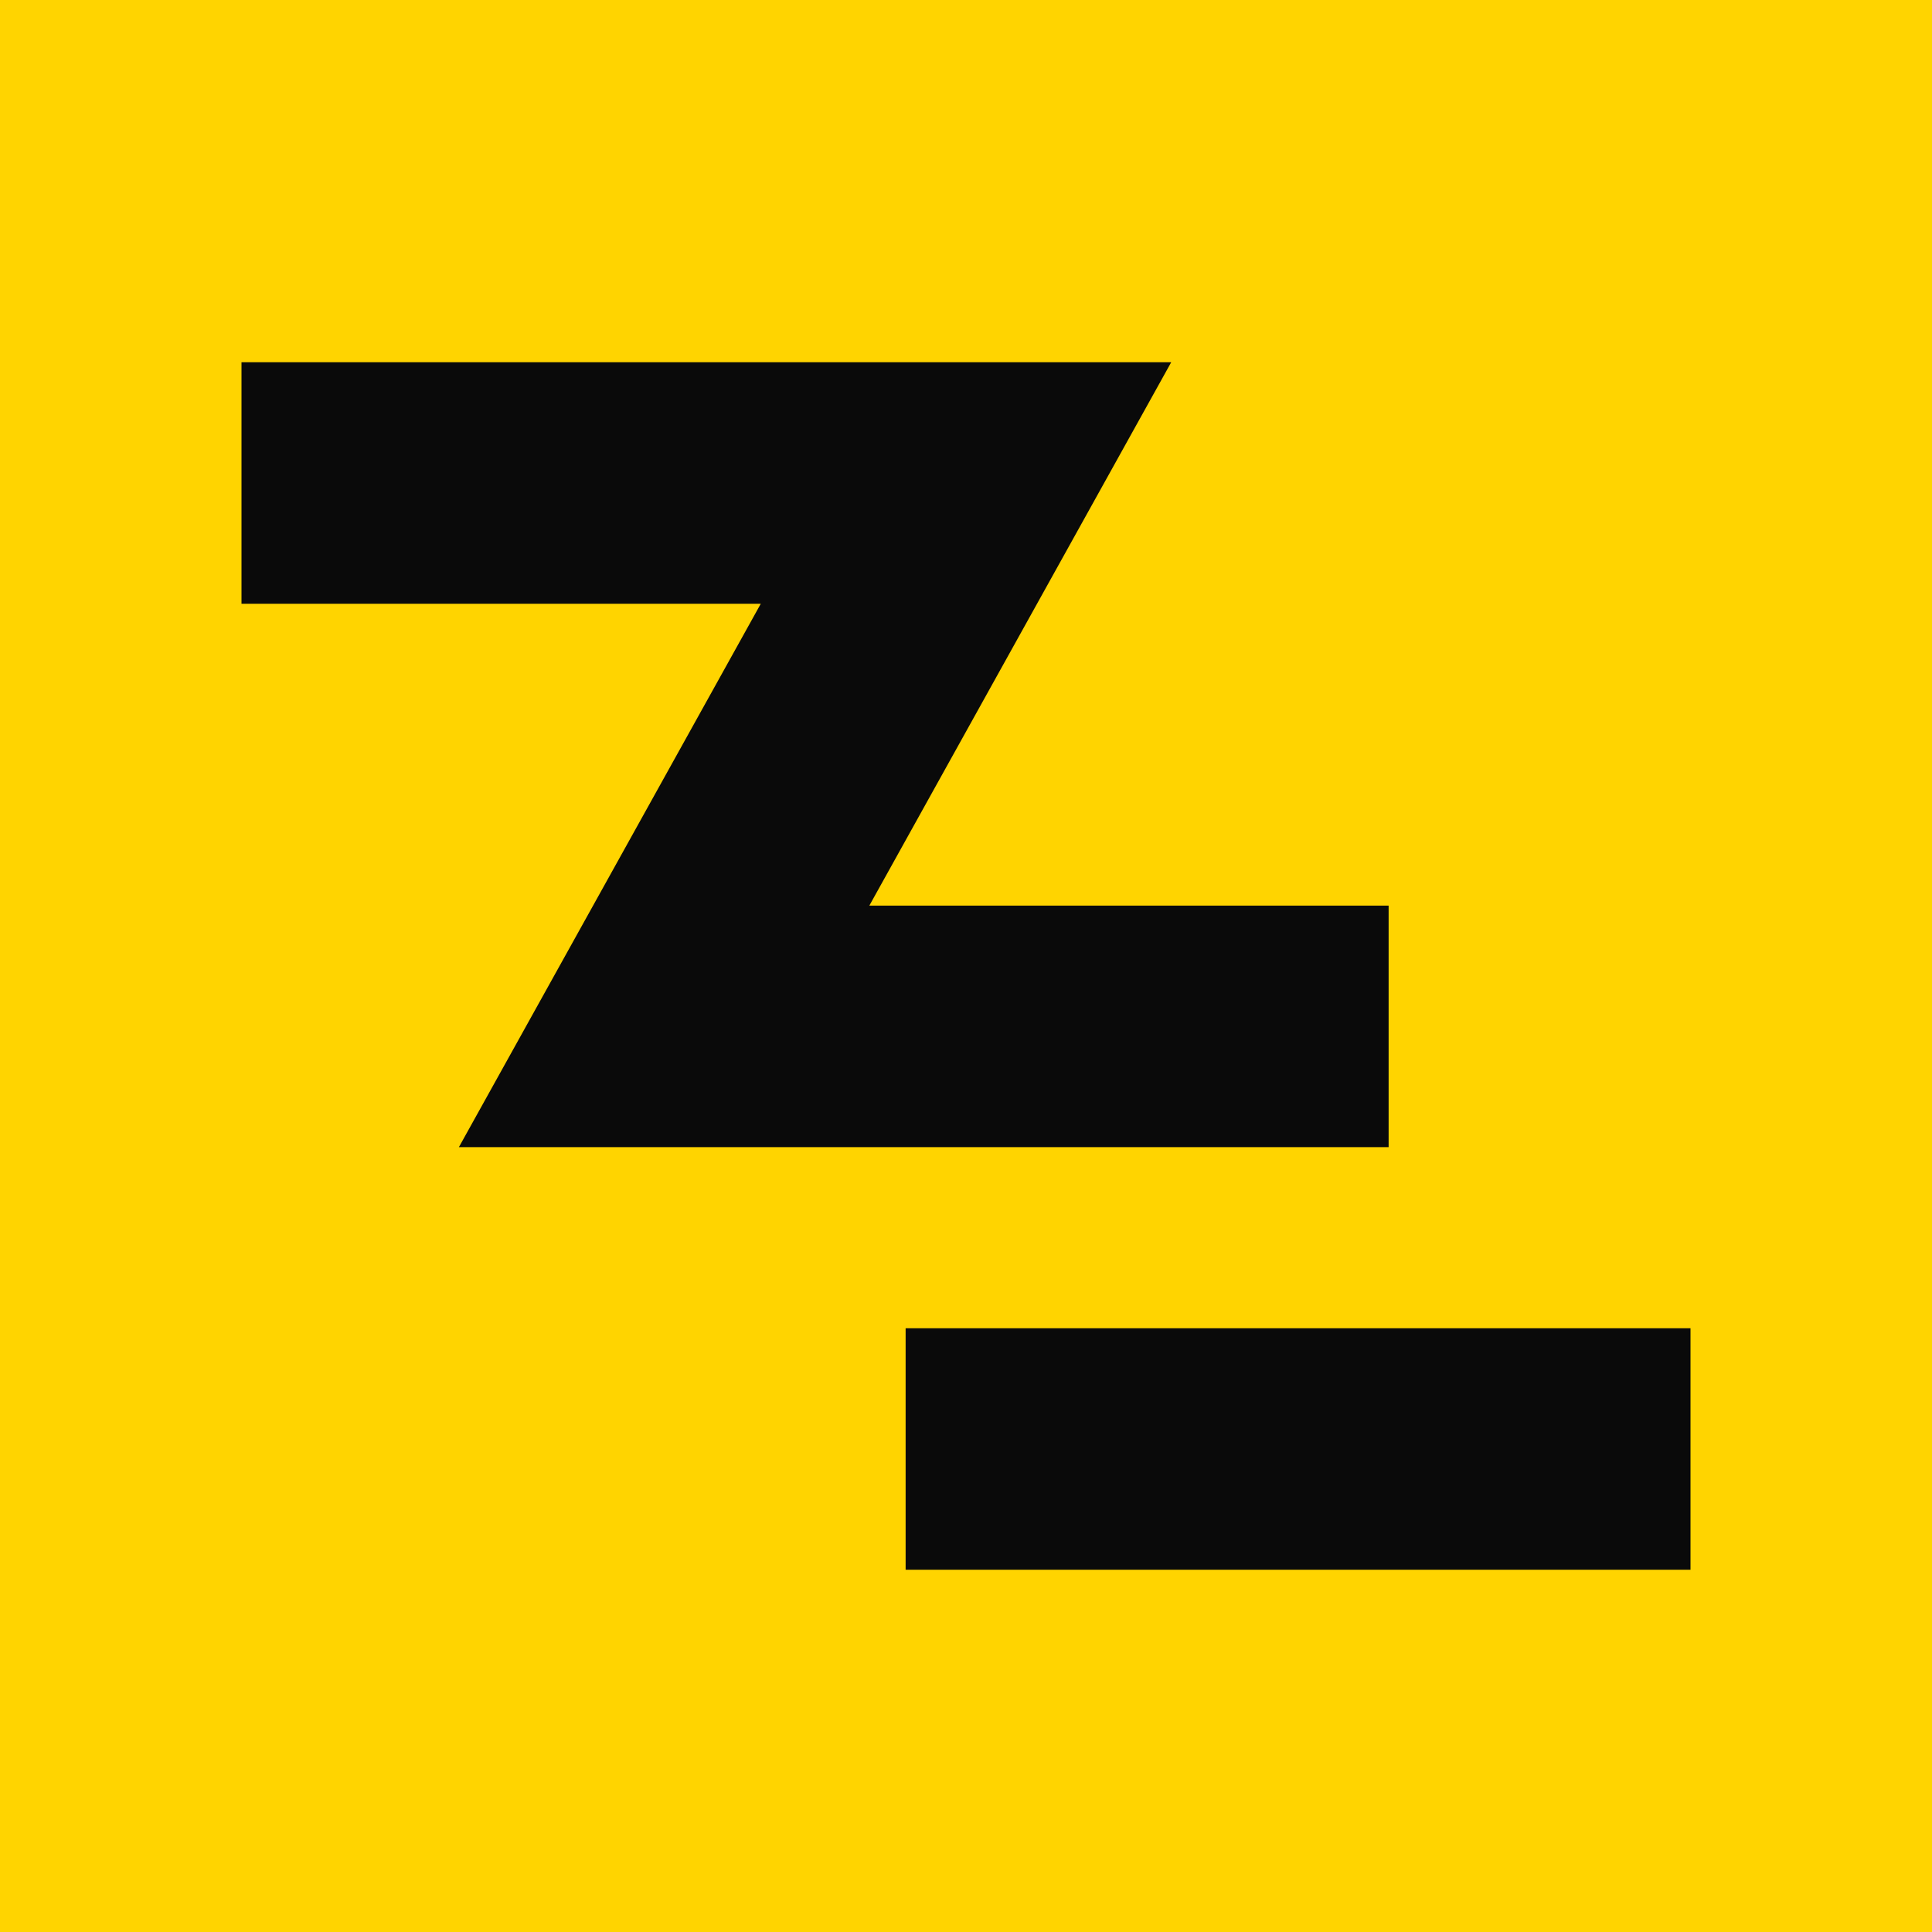
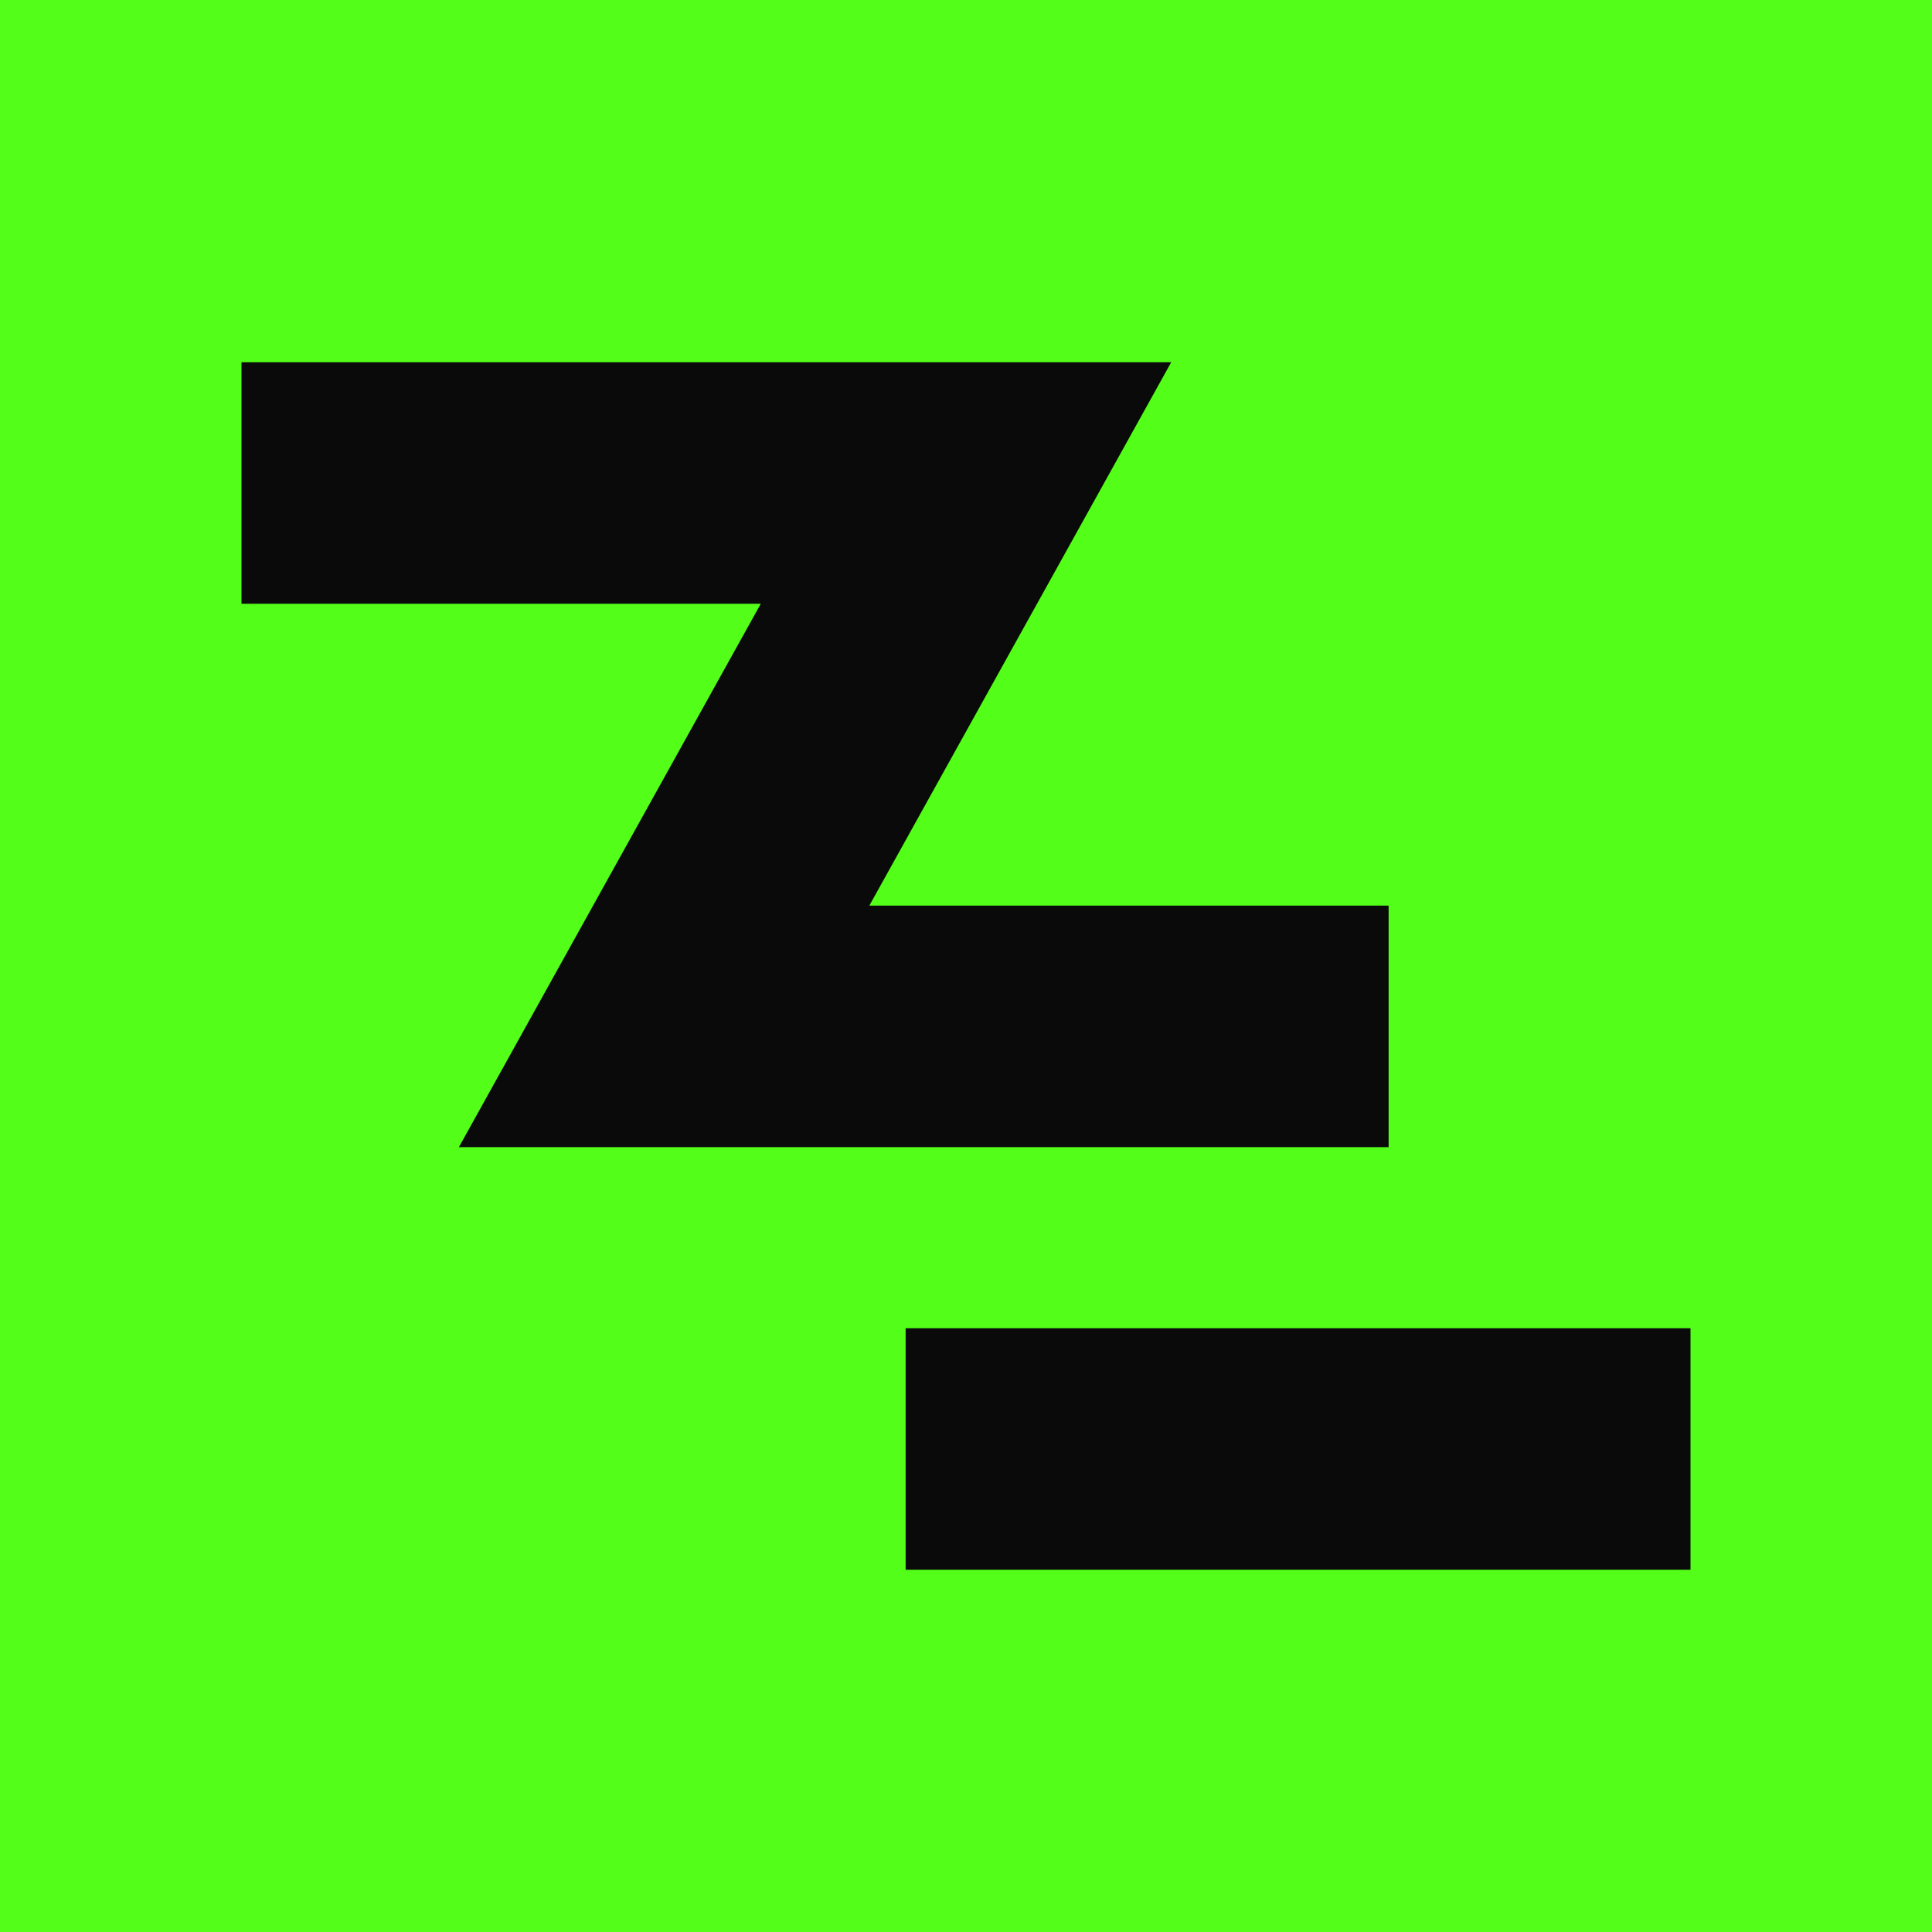
<svg xmlns="http://www.w3.org/2000/svg" viewBox="0 0 64 64" width="64" height="64">
-   <rect width="64" height="64" fill="#ffd400" />
+   <rect width="64" height="64" fill="#53ff18" />
  <path d="M12 16h20L22 34h20" fill="none" stroke="#0a0a0a" stroke-width="8" stroke-linejoin="miter" stroke-linecap="square" />
  <path d="M34 48h18" fill="none" stroke="#0a0a0a" stroke-width="8" stroke-linecap="square" />
</svg>
